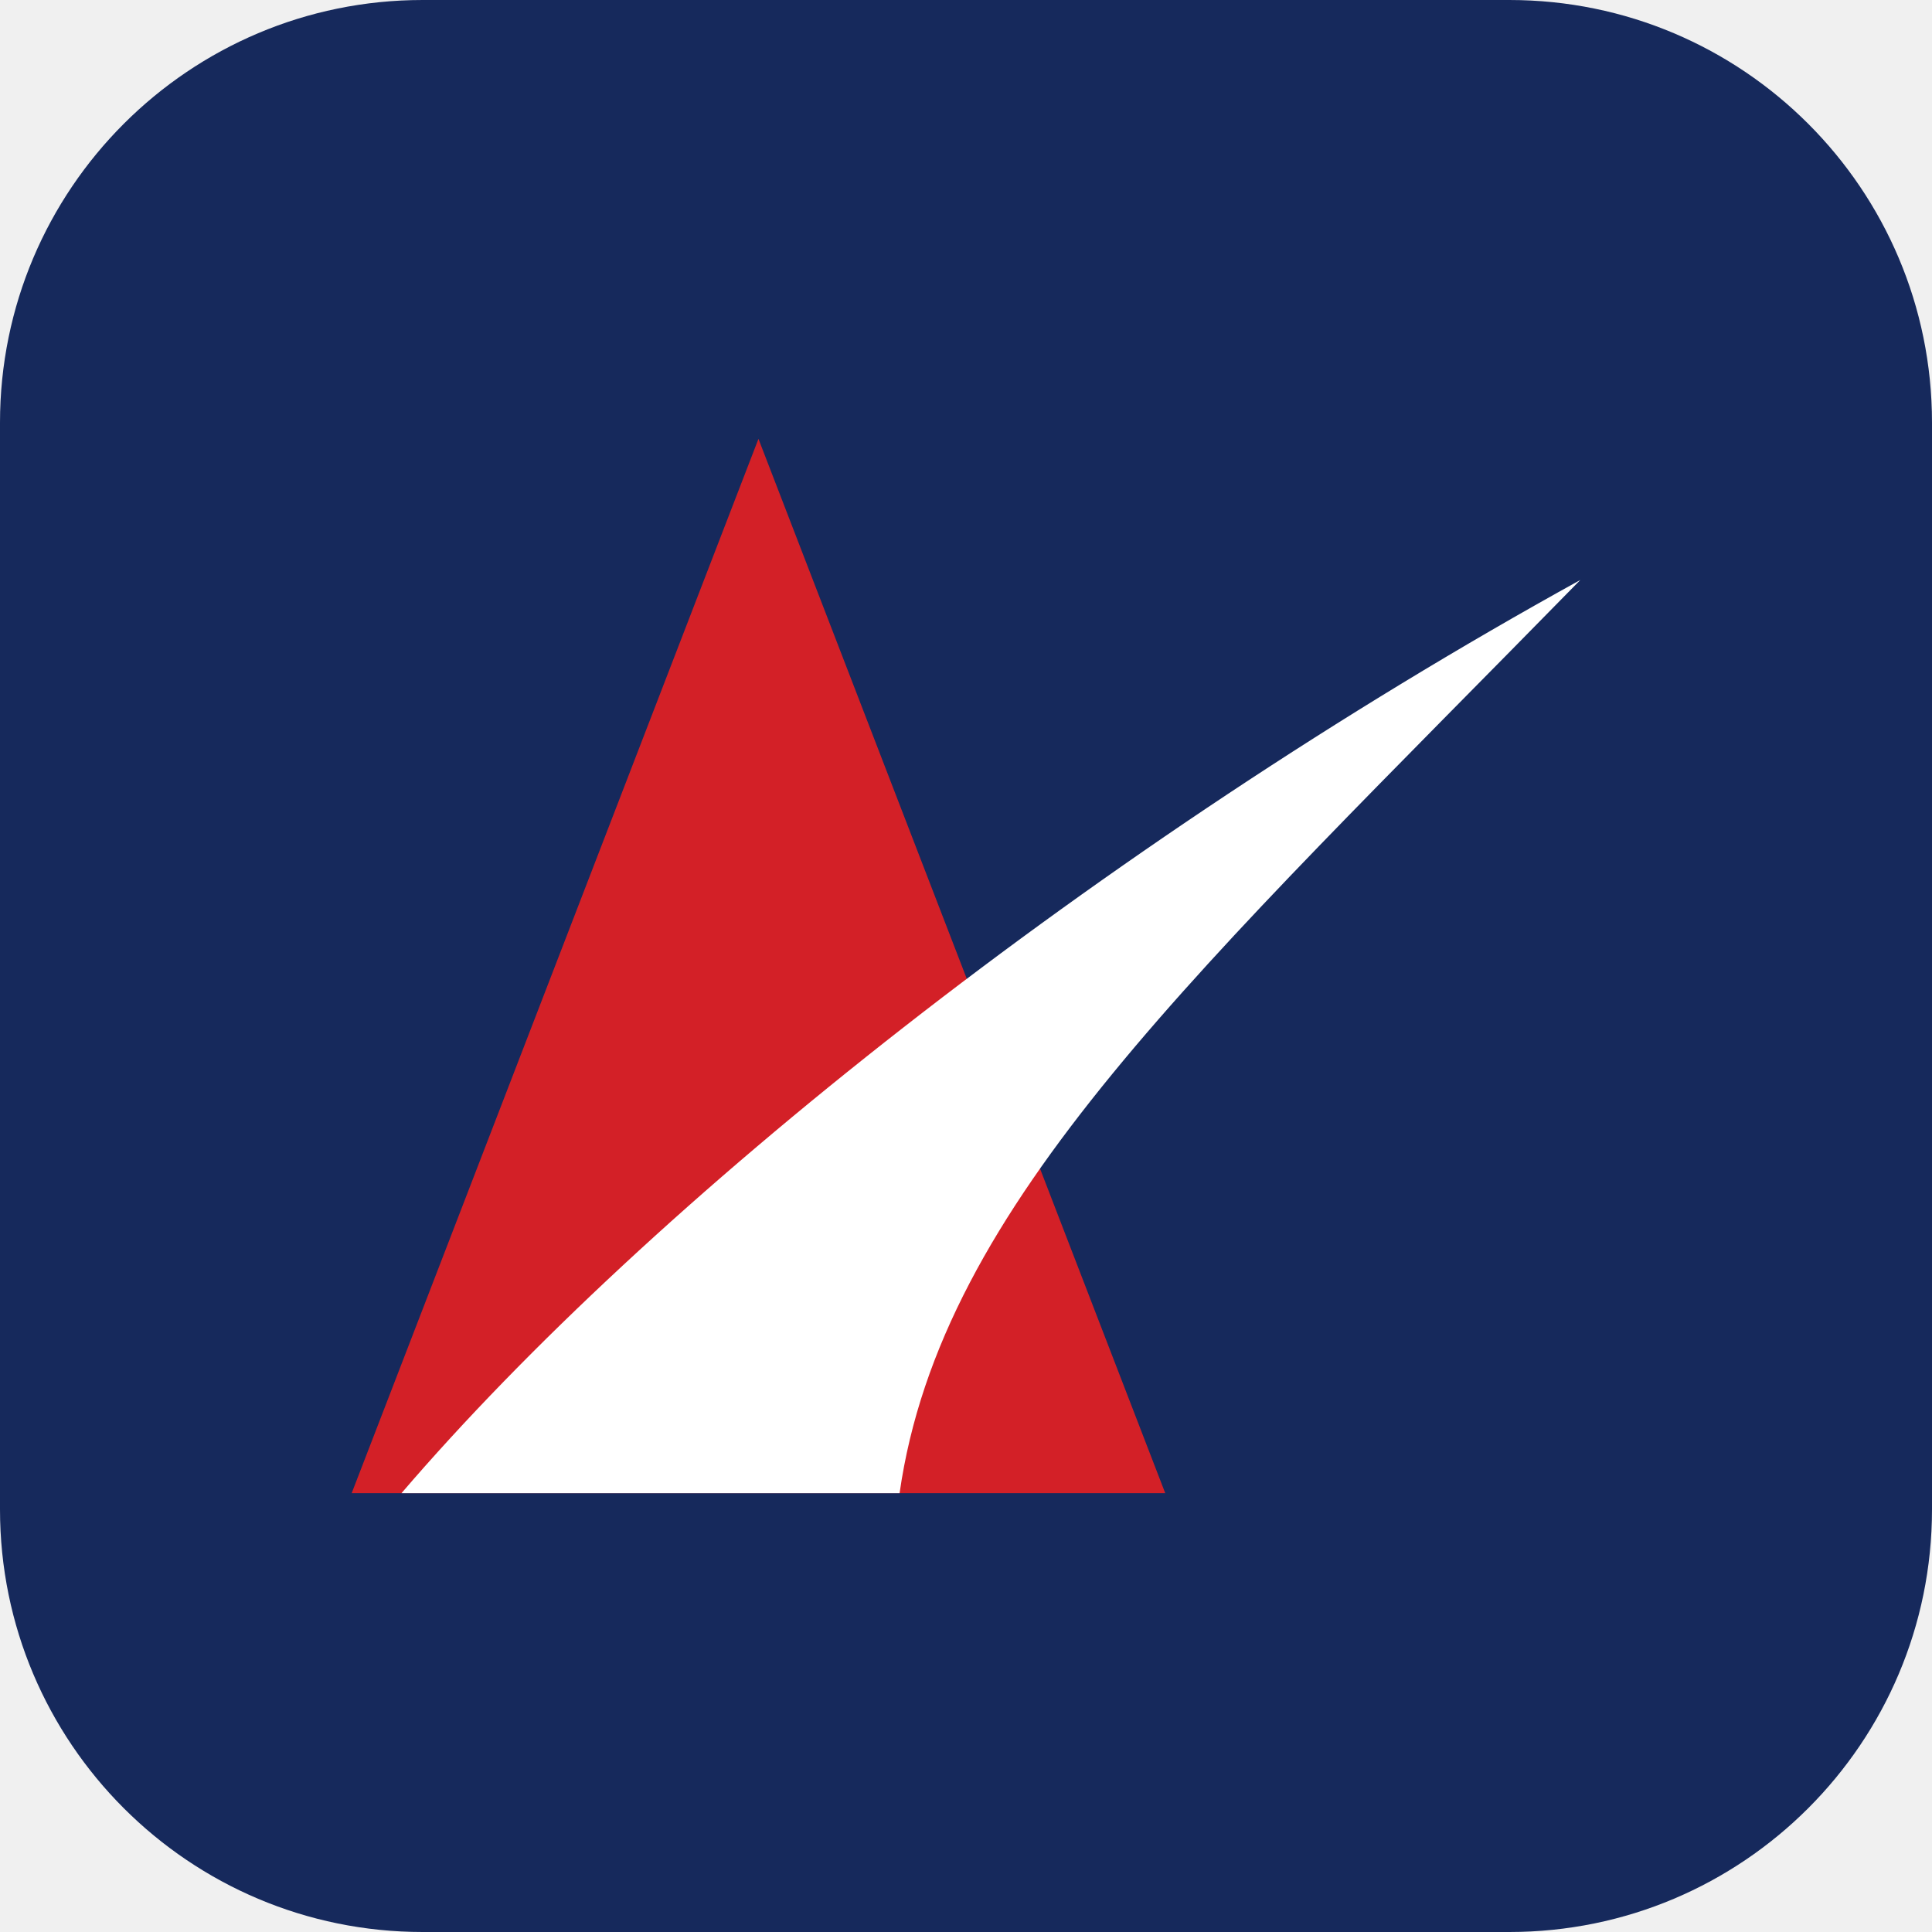
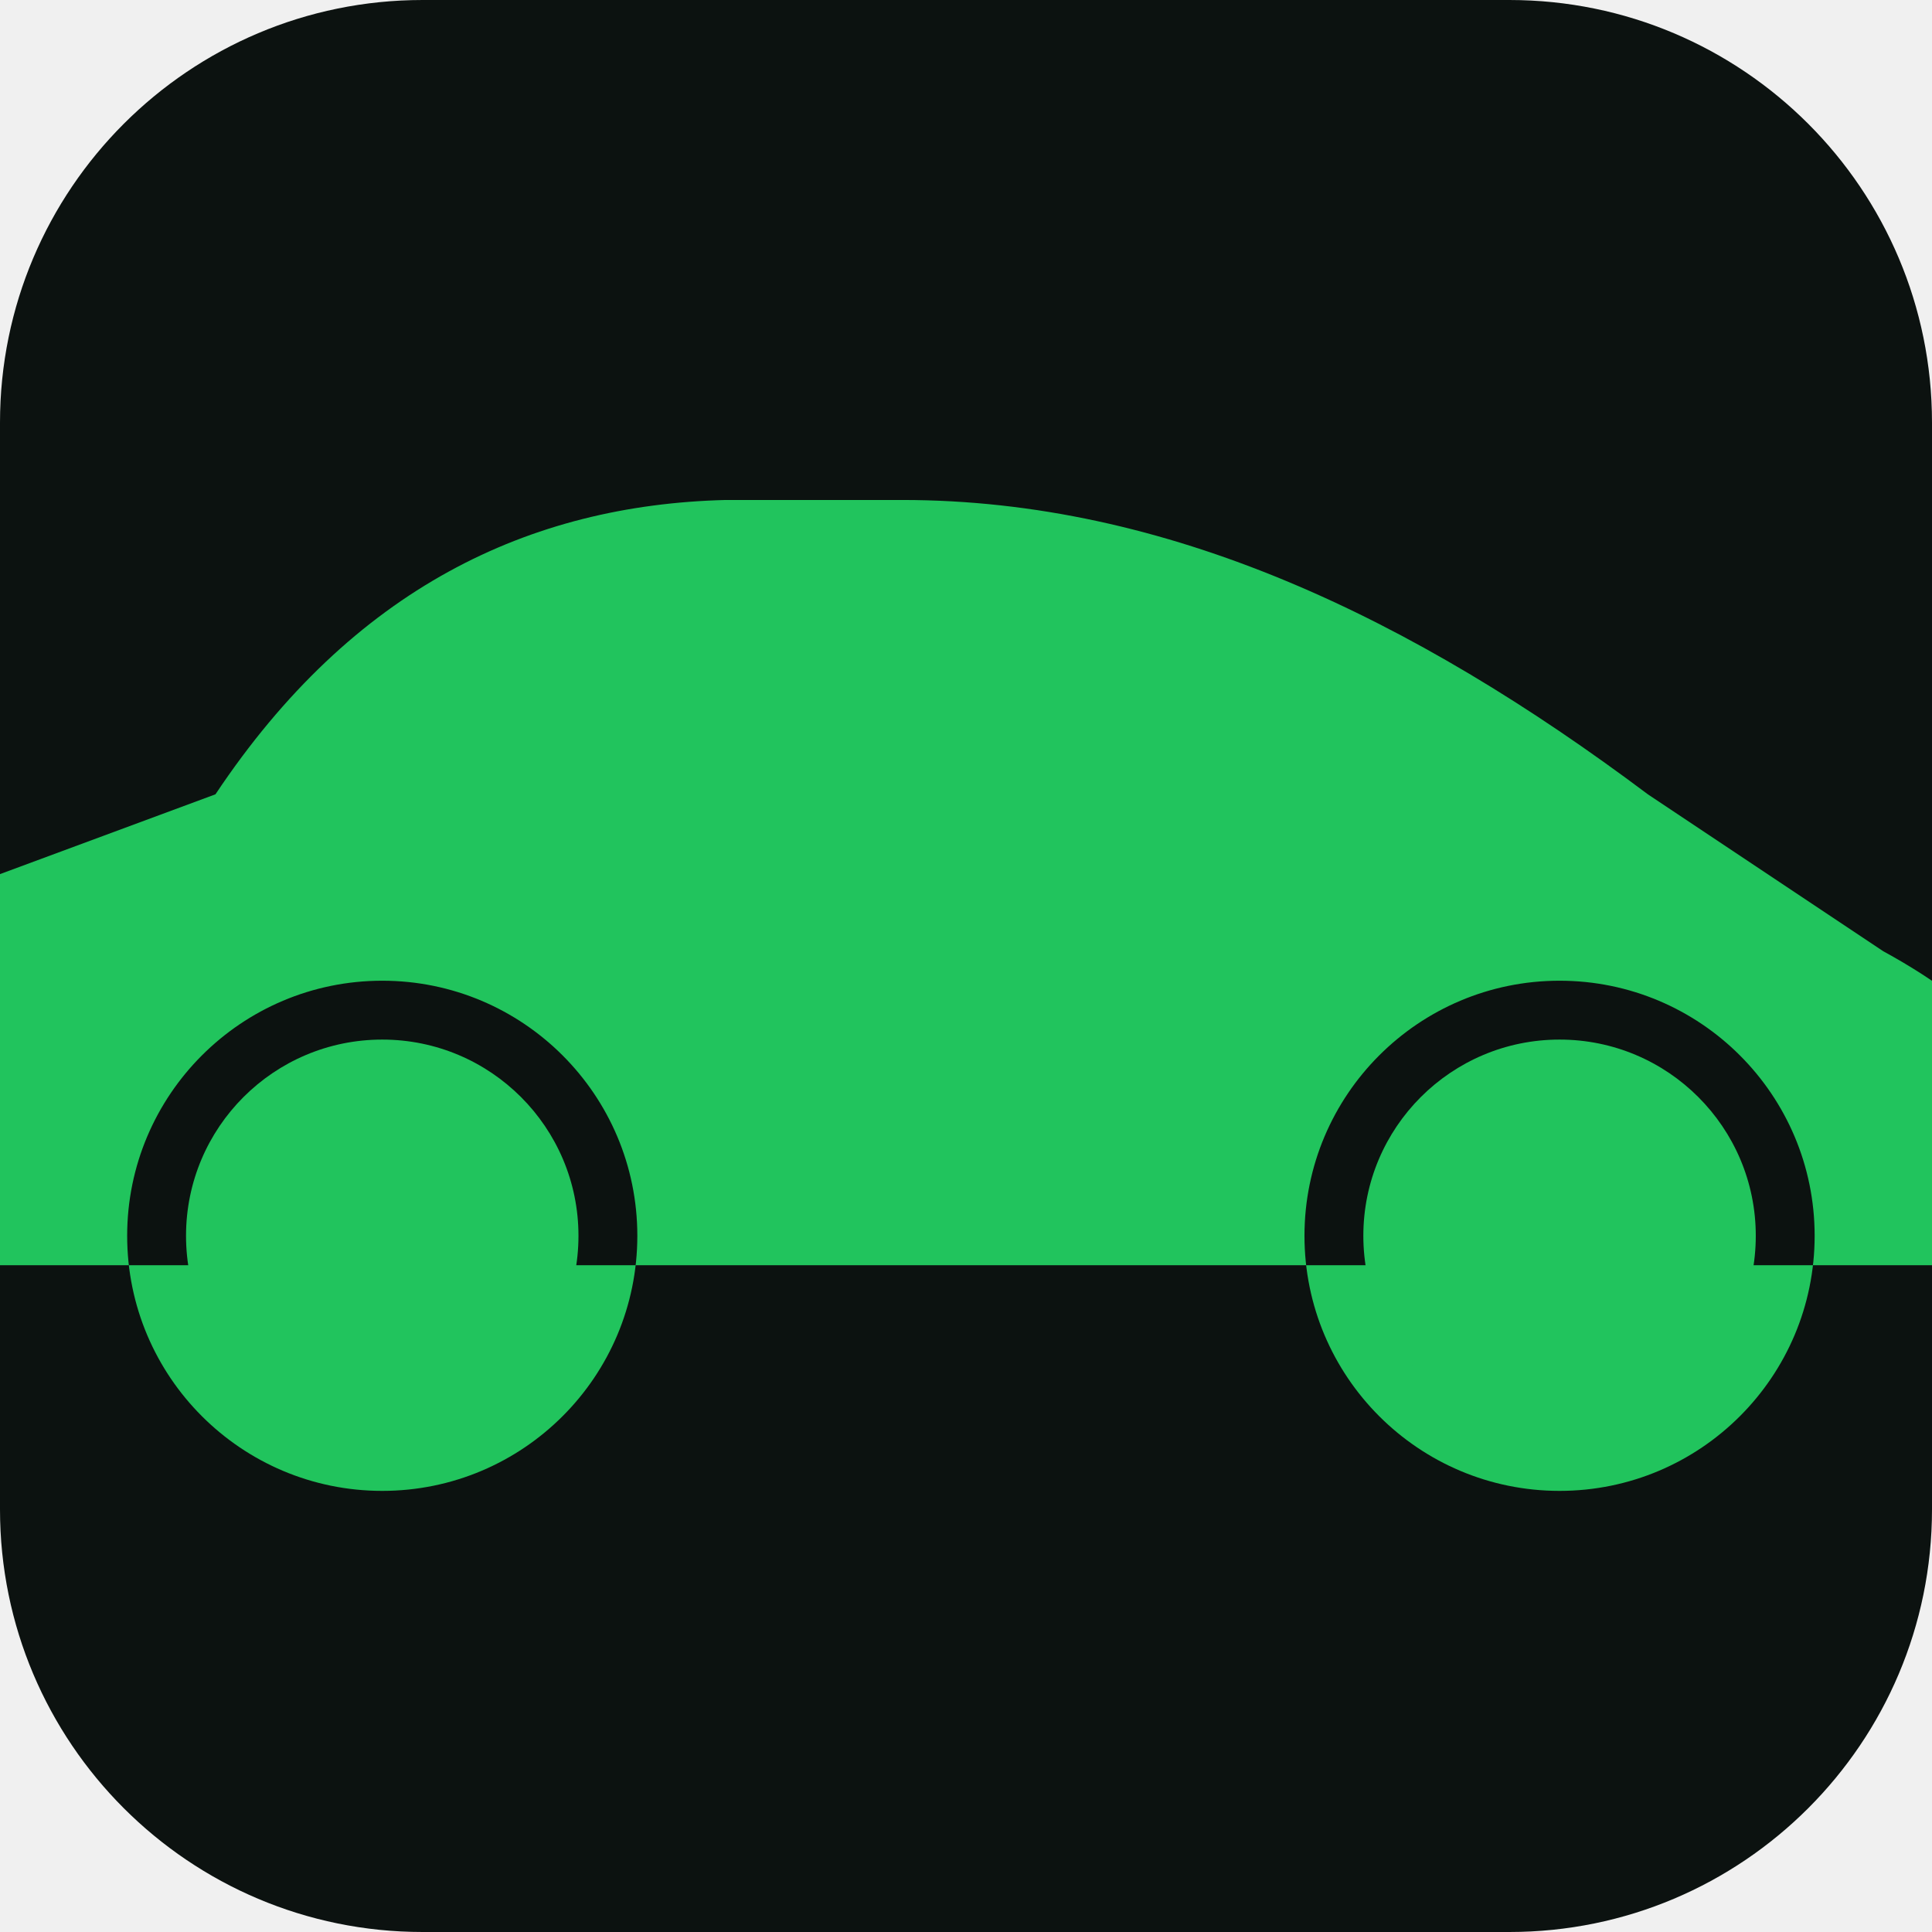
<svg xmlns="http://www.w3.org/2000/svg" viewBox="0 0 512 512" width="512" height="512" role="img" aria-label="Vintrax">
-   <rect width="512" height="512" rx="112" fill="#16295c" />
-   <g transform="translate(256 256) scale(1.1) translate(-256 -265)">
-     <path d="M206 138 L108 392 L304 392 Z" fill="#d32027" />
-     <path d="M120 392 C180 322, 288 236, 404 172 C312 266, 250 322, 240 392 Z" fill="#ffffff" />
+   <rect width="512" height="512" rx="112" fill="#0c1210" />
+   <g transform="translate(256 256) scale(1.3) translate(-265 -257)" fill="#21c45d">
+     <path fill-rule="evenodd" d="M44 318 L44 262 C44 252 48 246 58 242 L112 222 C140 180 176 163 216 162 L252 162 C306 162 356 186 404 222 L452 254 C474 266 486 280 486 298 L484 318 Z M94 312 a52 52 0 1 0 104 0 a52 52 0 1 0 -104 0 Z M334 312 a52 52 0 1 0 104 0 a52 52 0 1 0 -104 0 Z" />
+     <path fill-rule="evenodd" d="M106 312 a40 40 0 1 0 80 0 a40 40 0 1 0 -80 0 Z M346 312 a40 40 0 1 0 80 0 a40 40 0 1 0 -80 0 Z" />
  </g>
</svg>
